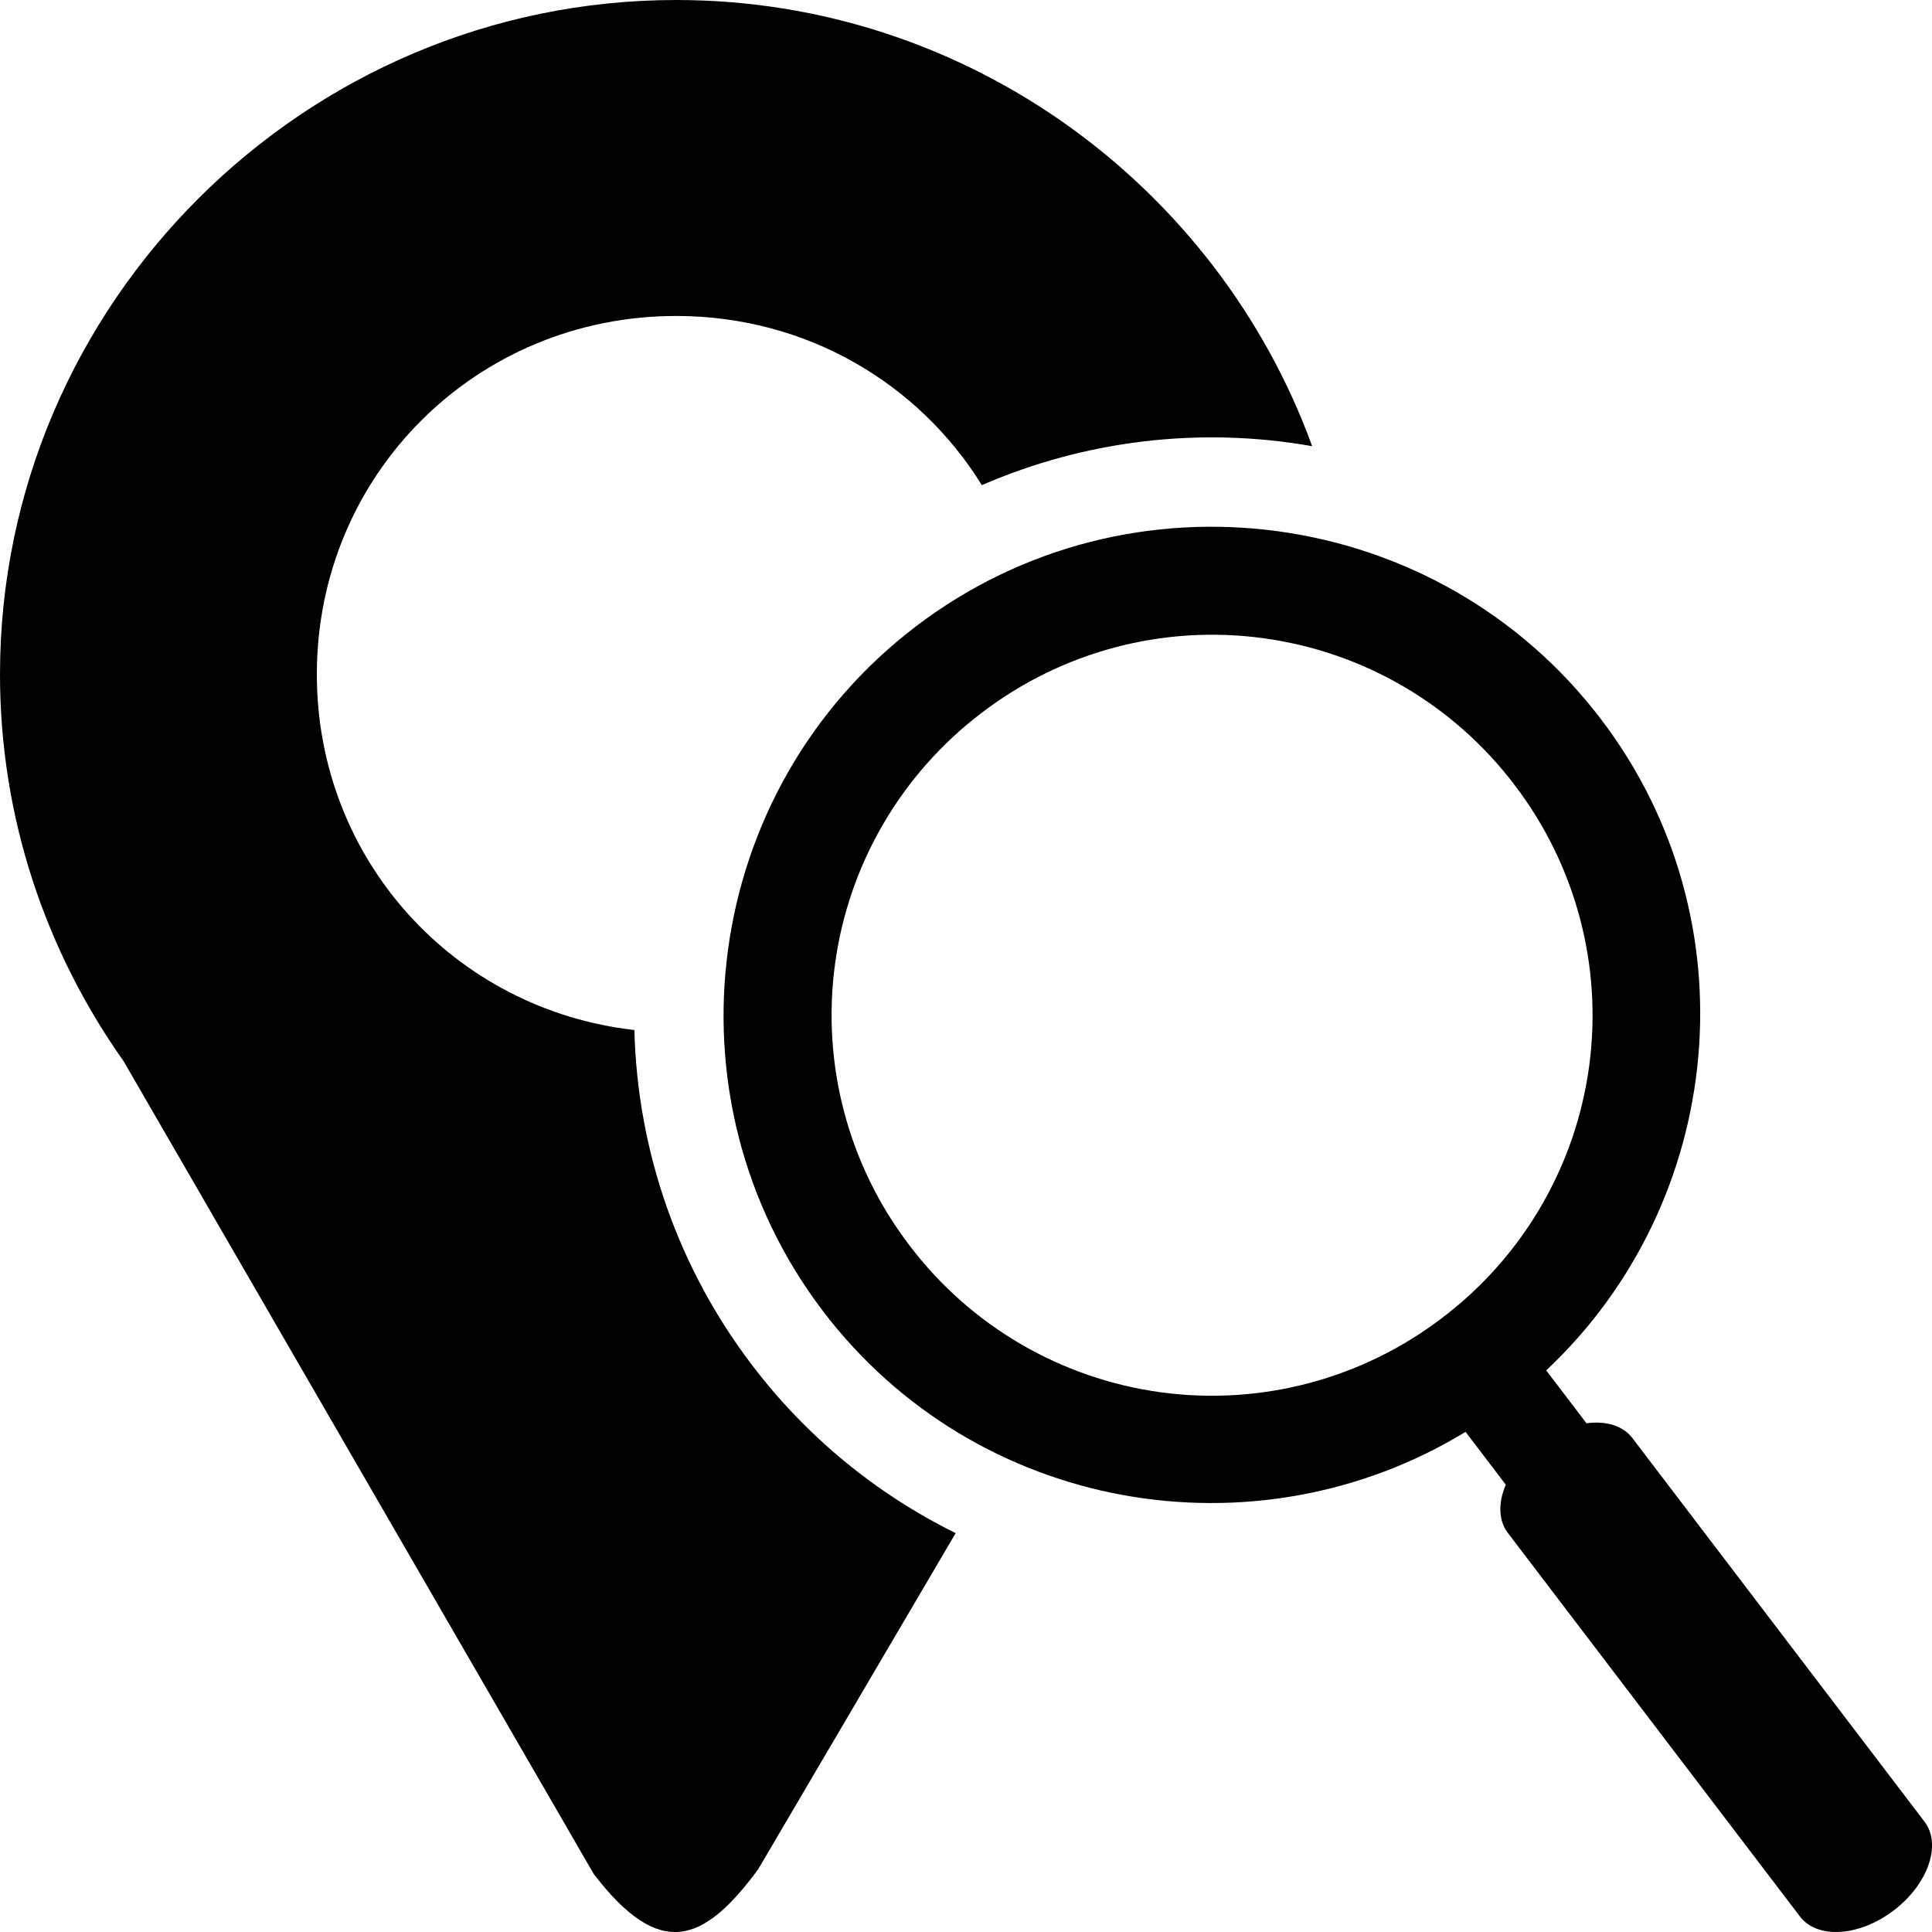
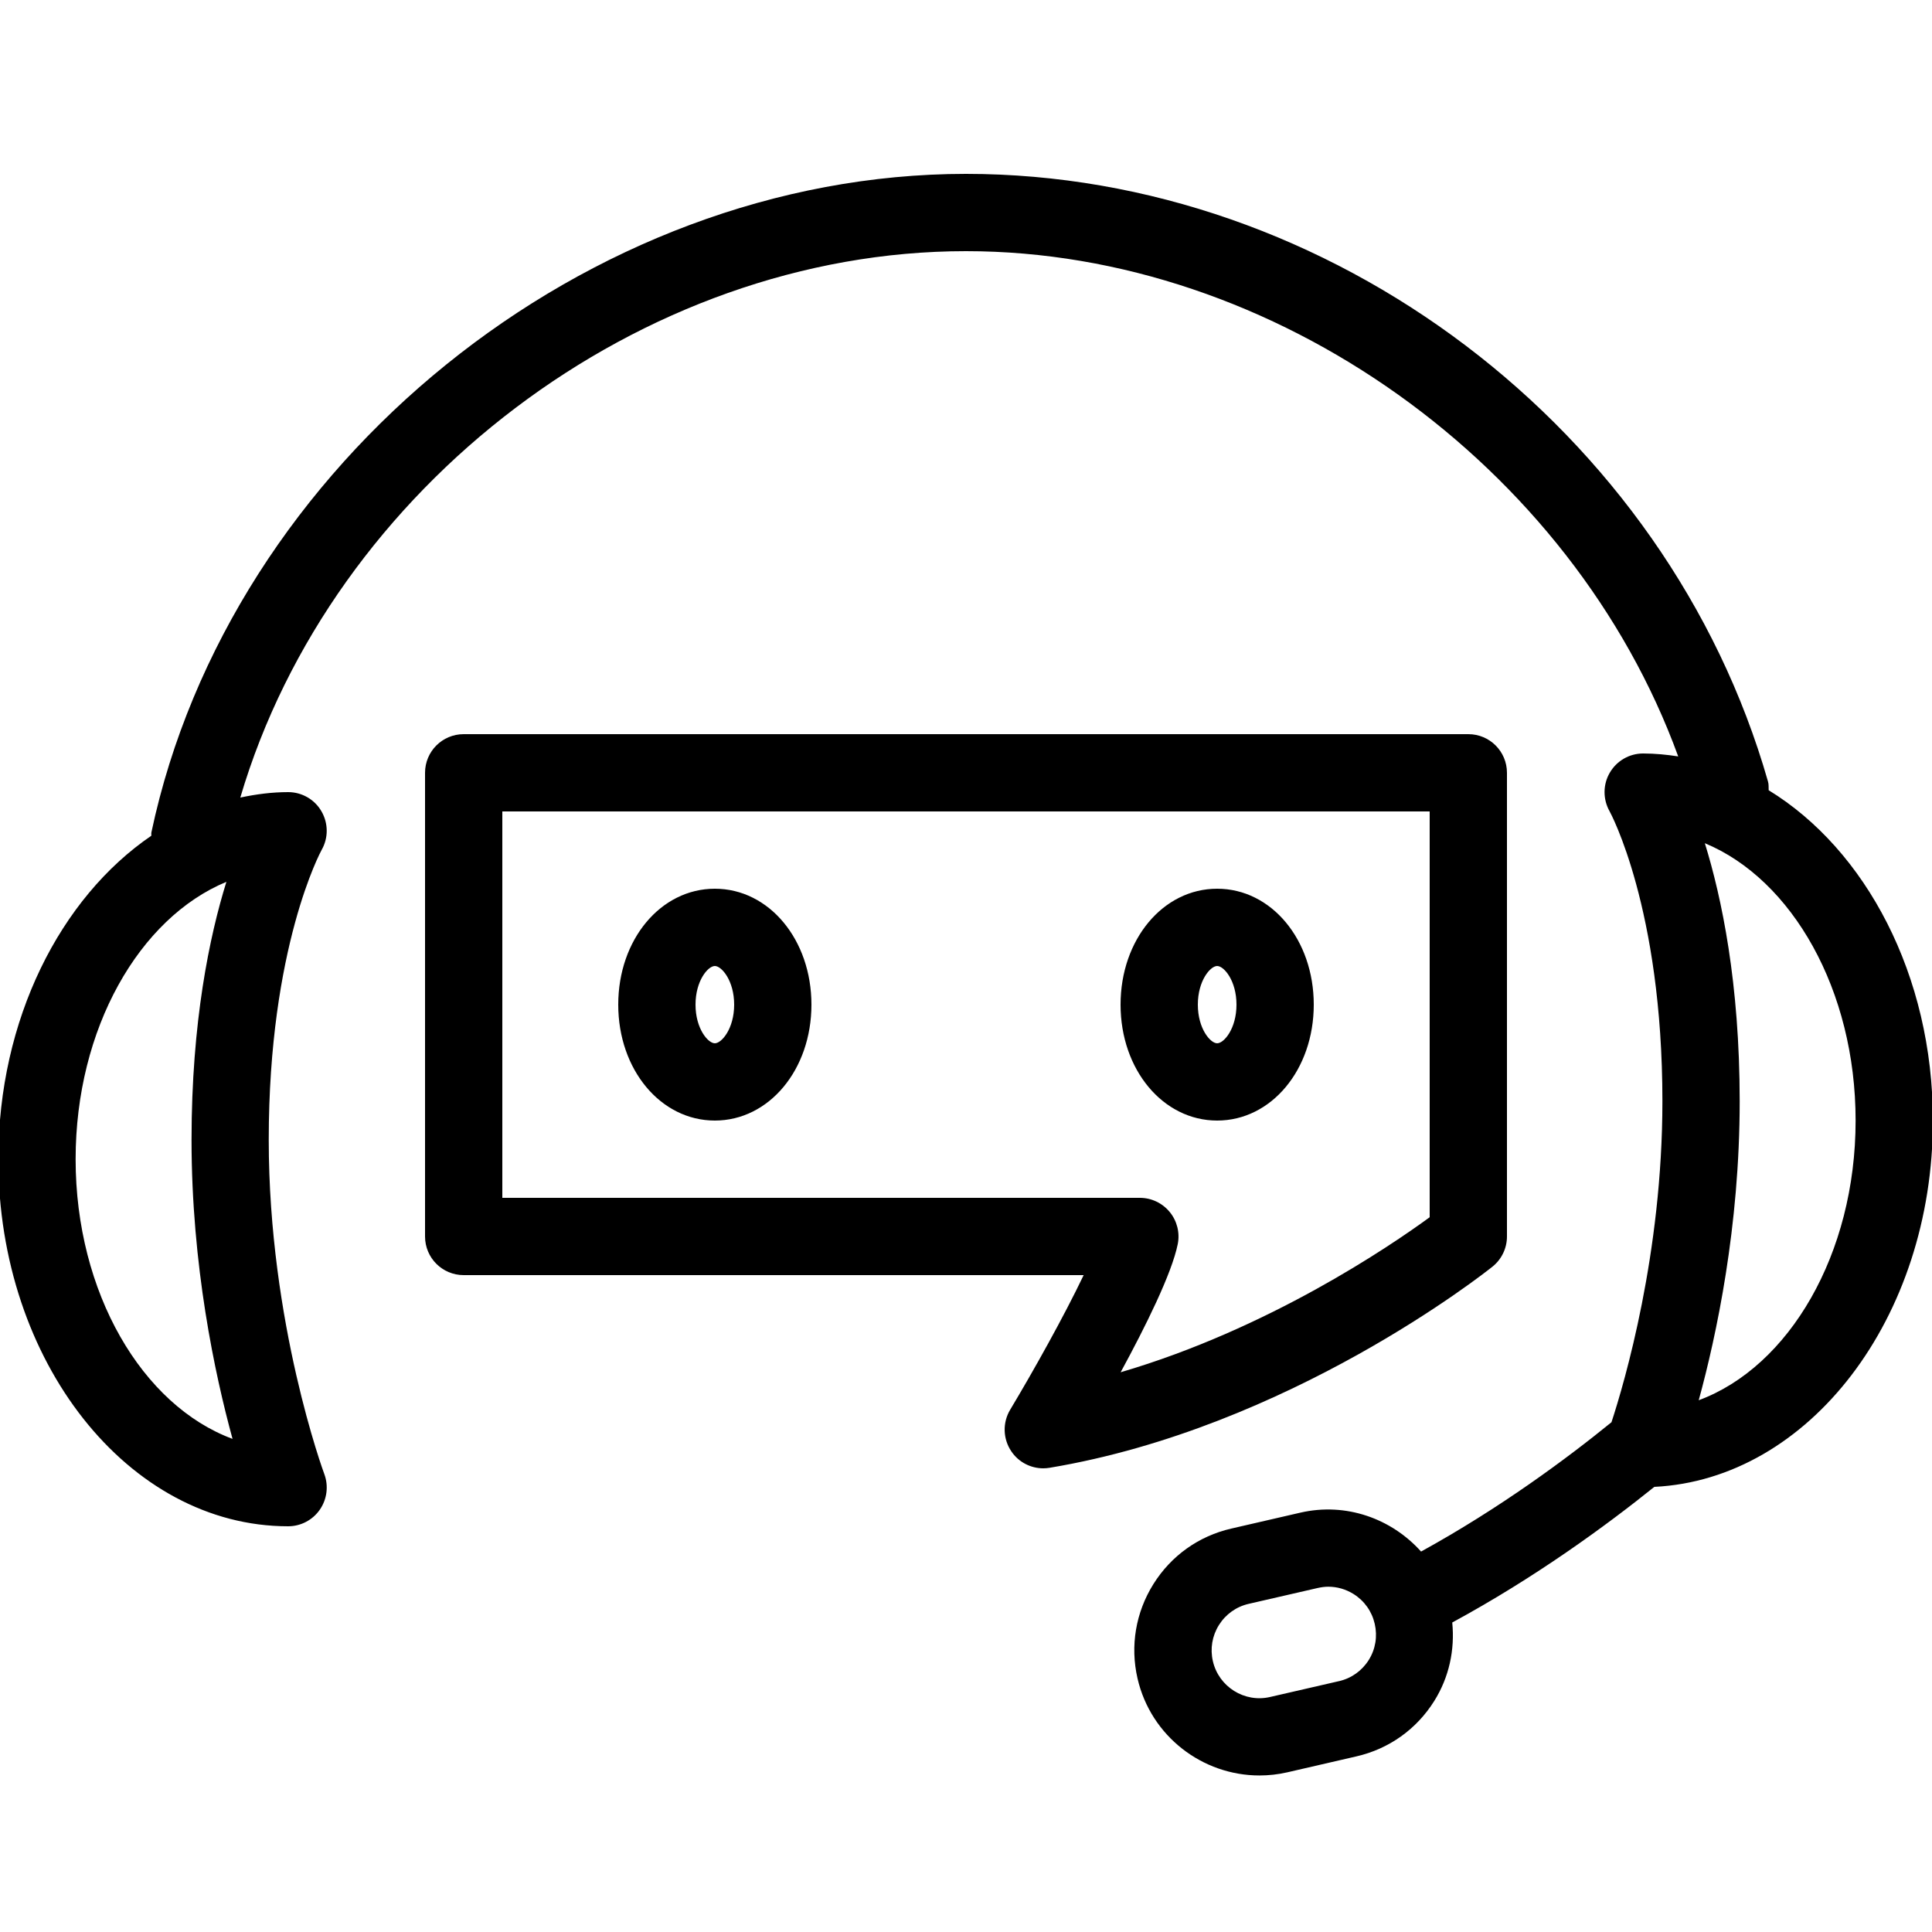
- <svg xmlns="http://www.w3.org/2000/svg" width="800px" height="800px" viewBox="0 0 100 100" aria-hidden="true" role="img" class="iconify iconify--gis" preserveAspectRatio="xMidYMid meet">
-   <path d="M35.002 0C15.764 0 0 15.719 0 34.902c0 7.433 2.374 14.339 6.393 20.018L30.73 96.994c3.409 4.453 5.674 3.608 8.508-.234l10.227-17.405a29.778 29.778 0 0 1-10.528-8.685a29.77 29.77 0 0 1-6.1-17.356C23.52 52.261 16.4 44.5 16.4 34.902c0-10.33 8.243-18.548 18.602-18.548c6.736 0 12.558 3.487 15.818 8.757a29.883 29.883 0 0 1 17.098-2.017C63.033 9.669 50.09 0 35.002 0z" fill="#000000" />
-   <path d="M66.129 27.495c-6.422-.87-13.175.702-18.72 4.925c-11.09 8.444-13.247 24.366-4.802 35.456c7.905 10.38 22.34 12.883 33.25 6.237l2.083 2.736a2.69 4.051 52.712 0 0 .106 2.494l15.12 19.855a2.69 4.051 52.712 0 0 4.852-.314a2.69 4.051 52.712 0 0 1.594-4.595l-15.12-19.855a2.69 4.051 52.712 0 0-2.376-.765l-2.084-2.737c9.31-8.75 10.737-23.33 2.833-33.71c-4.223-5.546-10.314-8.857-16.736-9.727zm-.75 5.537a19.617 19.617 0 0 1 13.013 7.596a19.635 19.635 0 0 1-3.735 27.577a19.635 19.635 0 0 1-27.576-3.735a19.635 19.635 0 0 1 3.734-27.576a19.614 19.614 0 0 1 14.564-3.862z" fill="#000000" />
+ <svg xmlns="http://www.w3.org/2000/svg" viewBox="0 0 50 50" width="150px" height="150px">
+   <path d="M 25 4.5 C 15.204 4.5 5.944 11.986 3.918 21.543 C 3.912 21.572 3.92 21.6 3.916 21.629 C 1.562 23.234 -0.043 26.383 -0.043 30 C -0.043 35.238 3.321 39.5 7.457 39.5 C 7.785 39.5 8.091 39.339 8.277 39.07 C 8.464 38.8 8.507 38.456 8.393 38.148 C 8.378 38.11 6.955 34.244 6.955 29.5 C 6.955 24.506 8.309 22.022 8.326 21.992 C 8.501 21.683 8.498 21.305 8.32 20.998 C 8.143 20.689 7.813 20.5 7.457 20.5 C 7.035 20.5 6.623 20.555 6.219 20.641 C 8.587 12.614 16.57 6.5 25 6.5 C 32.992 6.5 40.689 12.044 43.432 19.576 C 43.134 19.53 42.831 19.5 42.523 19.5 C 42.169 19.5 41.841 19.689 41.662 19.996 C 41.482 20.302 41.481 20.683 41.654 20.992 C 41.668 21.016 43.023 23.5 43.023 28.5 C 43.023 32.44 42.045 35.768 41.705 36.807 C 40.558 37.741 38.815 39.034 36.777 40.154 C 36.016 39.305 34.839 38.873 33.65 39.148 L 31.867 39.559 C 31.024 39.752 30.309 40.262 29.85 40.996 C 29.392 41.728 29.245 42.596 29.439 43.438 C 29.783 44.934 31.12 45.949 32.594 45.949 C 32.833 45.949 33.074 45.923 33.318 45.867 L 35.104 45.455 C 35.946 45.262 36.661 44.753 37.119 44.02 C 37.503 43.407 37.654 42.698 37.584 41.99 C 39.729 40.828 41.57 39.481 42.814 38.48 C 46.814 38.285 50.023 34.114 50.023 29 C 50.023 25.237 48.284 21.989 45.773 20.451 C 45.769 20.376 45.778 20.302 45.756 20.227 C 43.153 11.114 34.423 4.5 25 4.5 z M 12 19 C 11.447 19 11 19.447 11 20 L 11 32 C 11 32.553 11.447 33 12 33 L 28.045 33 C 27.541 34.057 26.744 35.482 26.143 36.484 C 25.942 36.819 25.955 37.24 26.174 37.562 C 26.361 37.84 26.673 38 27 38 C 27.055 38 27.109 37.995 27.164 37.986 C 33.351 36.955 38.412 32.951 38.625 32.781 C 38.862 32.591 39 32.304 39 32 L 39 20 C 39 19.447 38.553 19 38 19 L 12 19 z M 13 21 L 37 21 L 37 31.502 C 35.952 32.267 32.822 34.394 29.002 35.514 C 29.644 34.335 30.328 32.955 30.48 32.197 C 30.539 31.903 30.462 31.598 30.273 31.367 C 30.082 31.135 29.8 31 29.5 31 L 13 31 L 13 21 z M 44.121 21.822 C 46.378 22.758 48.023 25.622 48.023 29 C 48.023 32.456 46.3 35.373 43.963 36.238 C 44.421 34.565 45.023 31.747 45.023 28.5 C 45.023 25.445 44.556 23.226 44.121 21.822 z M 5.859 22.822 C 5.423 24.225 4.957 26.445 4.957 29.5 C 4.957 32.747 5.56 35.565 6.018 37.238 C 3.681 36.373 1.957 33.456 1.957 30 C 1.957 26.622 3.602 23.758 5.859 22.822 z M 18.5 23 C 17.098 23 16 24.317 16 26 C 16 27.683 17.098 29 18.5 29 C 19.902 29 21 27.683 21 26 C 21 24.317 19.902 23 18.5 23 z M 31.5 23 C 30.098 23 29 24.317 29 26 C 29 27.683 30.098 29 31.5 29 C 32.902 29 34 27.683 34 26 C 34 24.317 32.902 23 31.5 23 z M 18.5 25 C 18.677 25 19 25.38 19 26 C 19 26.62 18.677 27 18.5 27 C 18.323 27 18 26.62 18 26 C 18 25.38 18.323 25 18.5 25 z M 31.5 25 C 31.677 25 32 25.38 32 26 C 32 26.62 31.677 27 31.5 27 C 31.323 27 31 26.62 31 26 C 31 25.38 31.323 25 31.5 25 z M 34.377 41.064 C 34.606 41.064 34.832 41.129 35.031 41.254 C 35.31 41.429 35.504 41.702 35.578 42.025 C 35.652 42.348 35.599 42.679 35.424 42.959 C 35.249 43.238 34.976 43.434 34.654 43.508 L 34.652 43.508 L 32.869 43.918 C 32.208 44.072 31.541 43.654 31.389 42.99 C 31.315 42.668 31.37 42.338 31.545 42.057 C 31.72 41.778 31.992 41.582 32.314 41.508 L 34.098 41.098 C 34.191 41.077 34.285 41.064 34.377 41.064 z" />
</svg>
